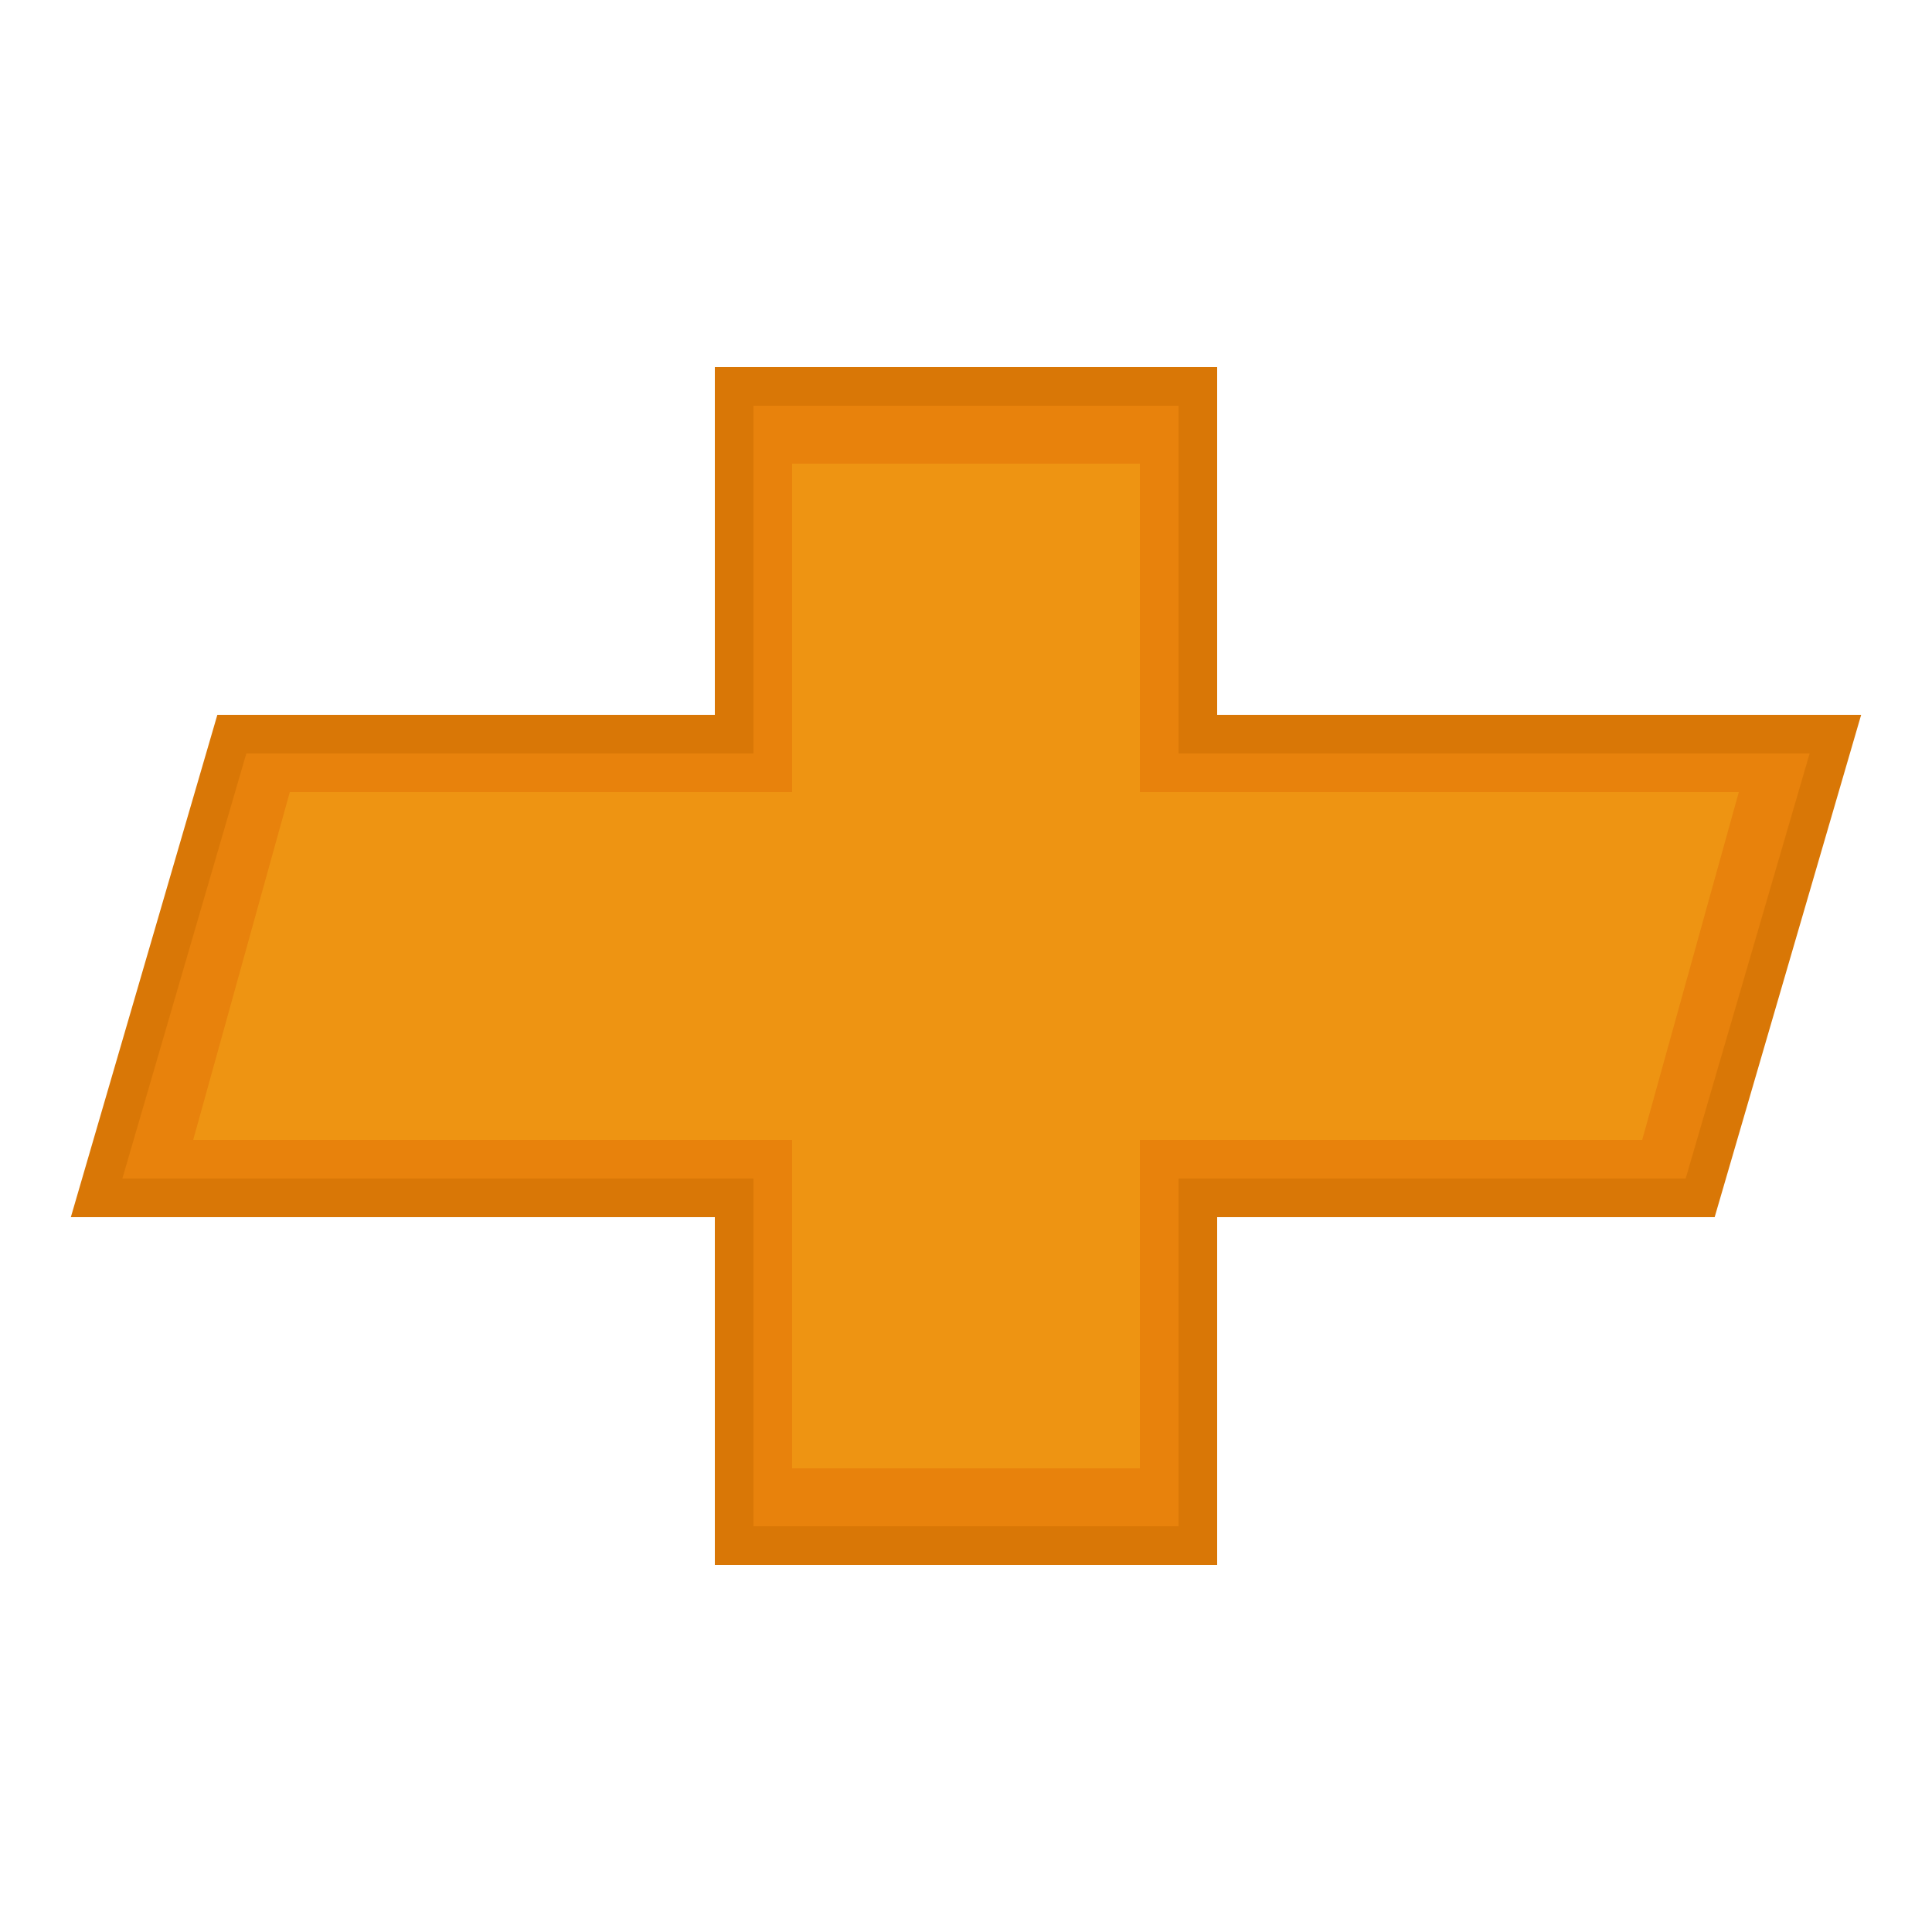
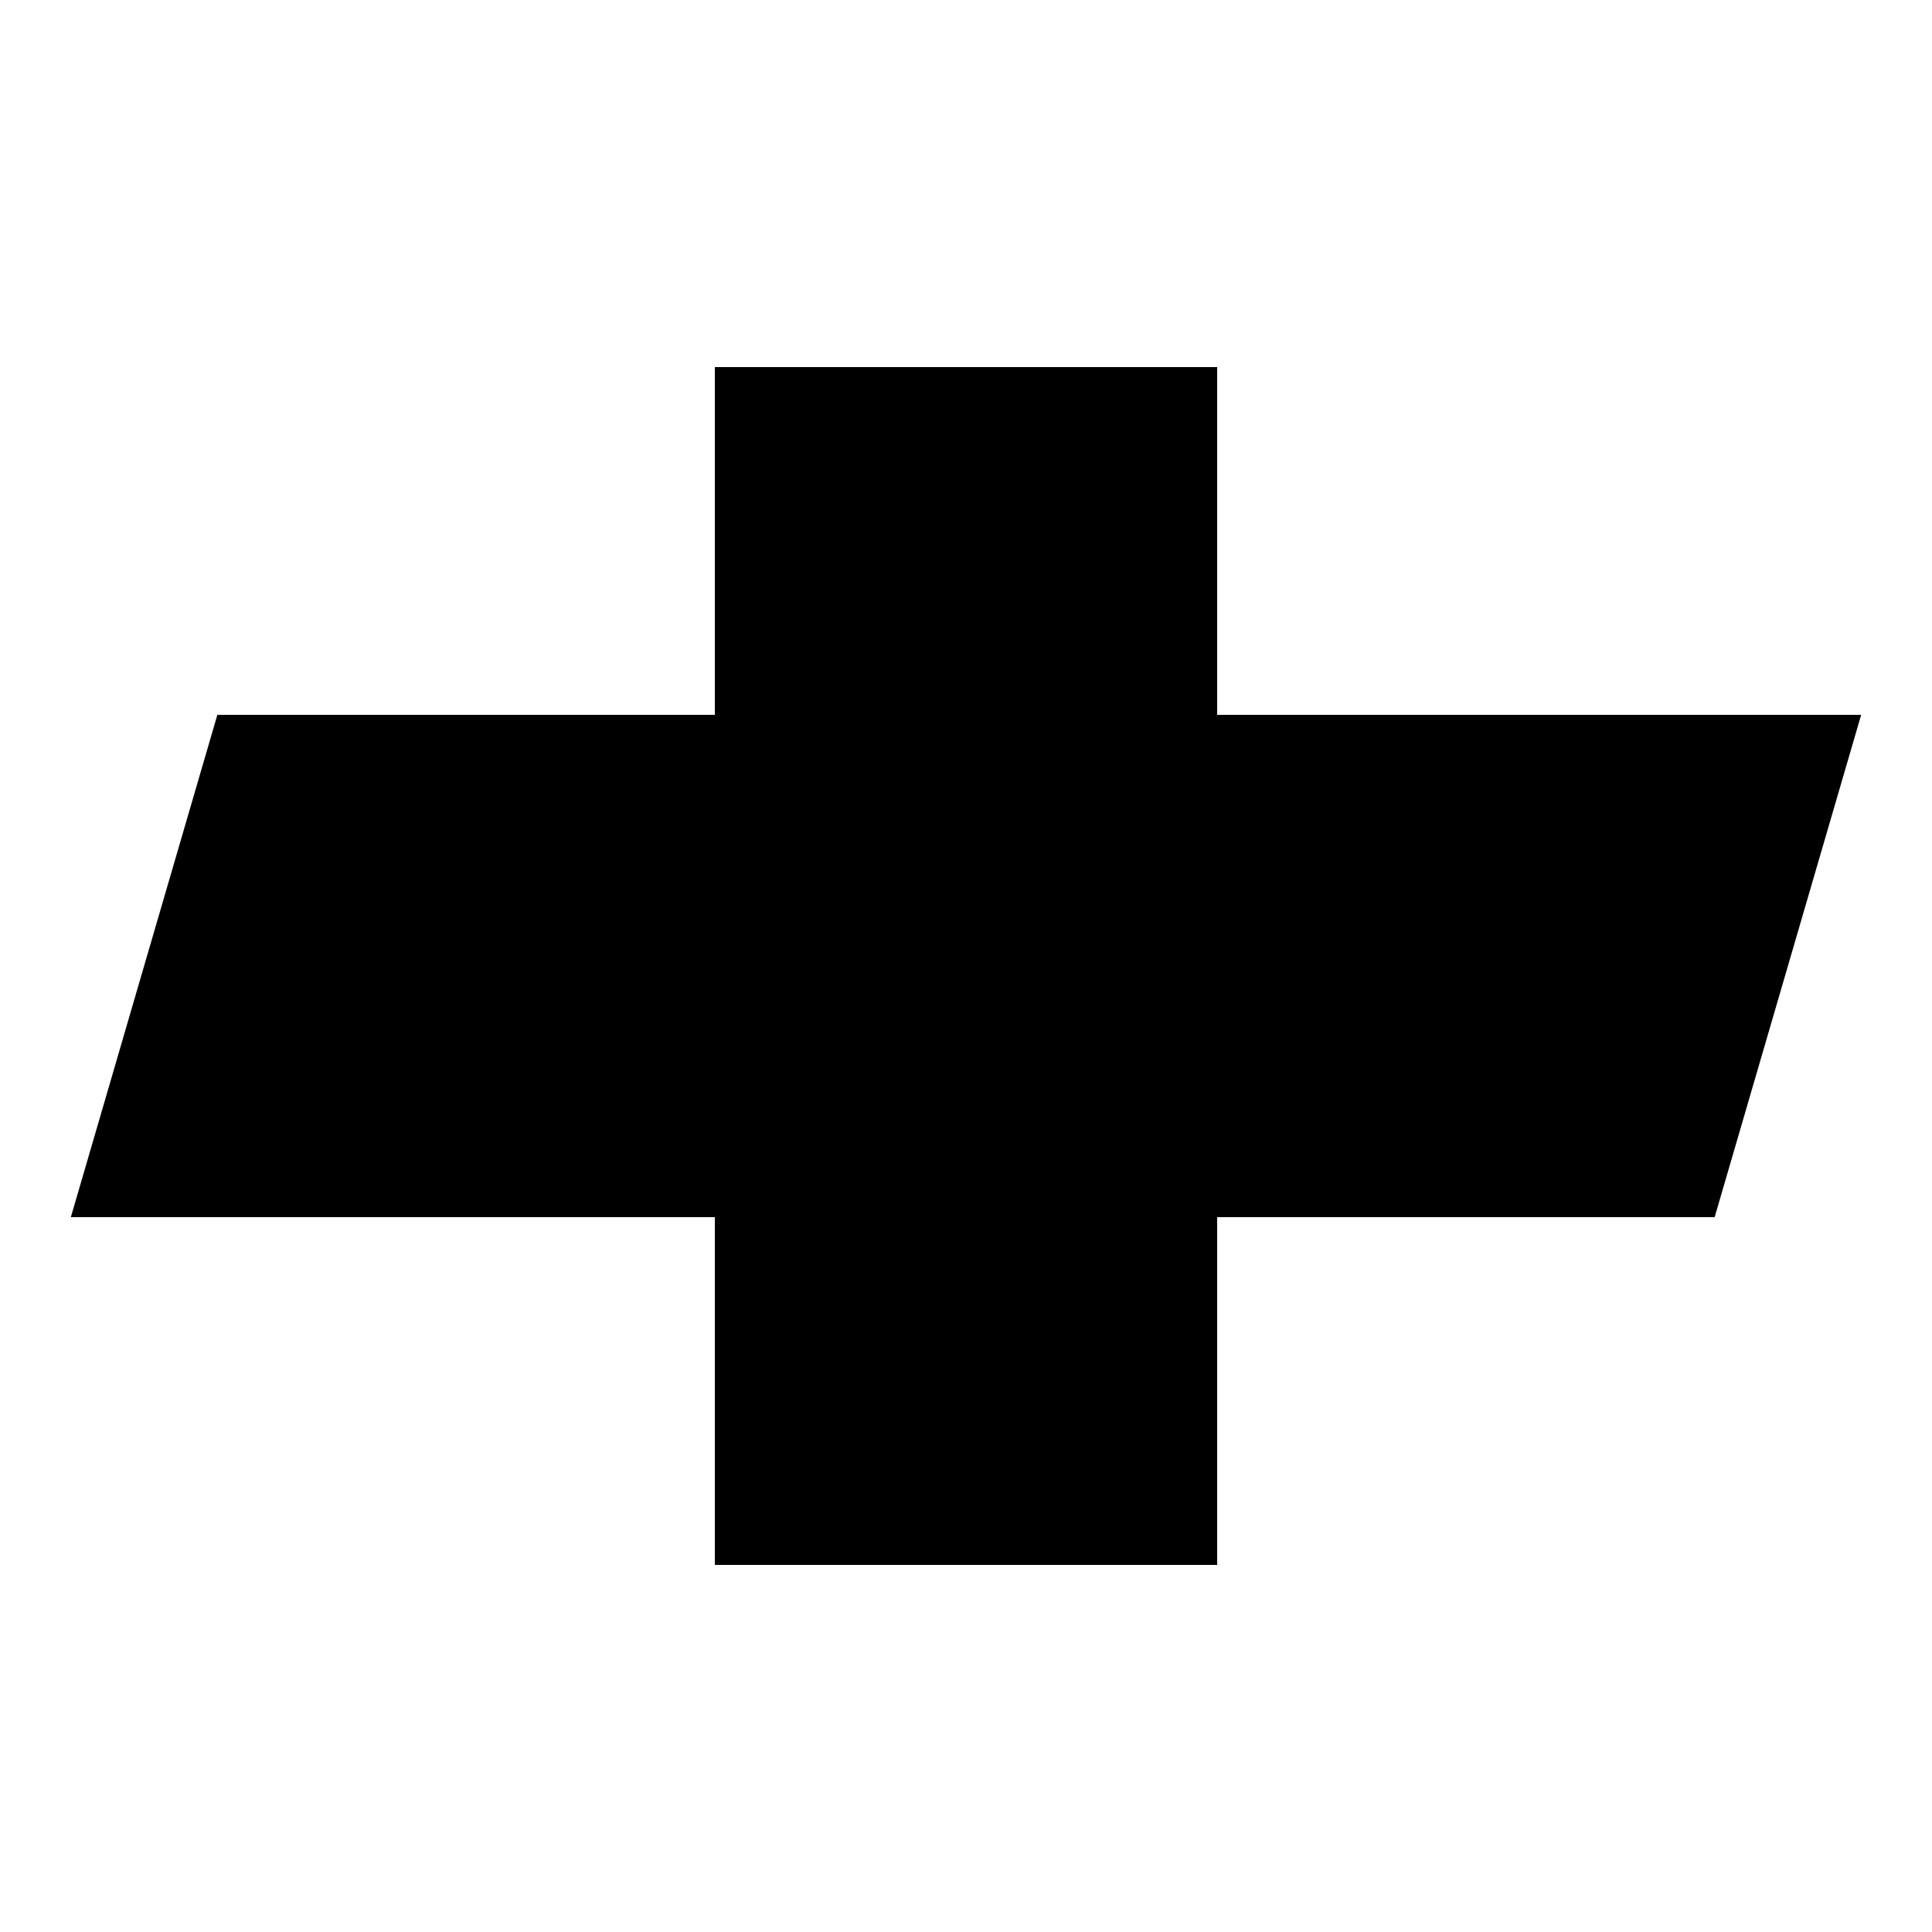
<svg xmlns="http://www.w3.org/2000/svg" viewBox="0 0 100 100" fill="none">
-   <path d="M38 20H62V38H95L88 62H62V80H38V62H5L12 38H38V20Z" fill="#E8820C" stroke="#D97706" stroke-width="2" />
-   <path d="M41 24H59V41H90L85 59H59V76H41V59H10L15 41H41V24Z" fill="#FBBF24" fill-opacity="0.3" />
+   <path d="M38 20H62V38H95L88 62H62V80H38V62H5L12 38H38V20Z" fill="currentColor" stroke="currentColor" stroke-width="2" />
+   <path d="M41 24H59V41H90L85 59H59V76H41V59H10L15 41H41V24Z" fill="currentColor" fill-opacity="0.3" />
</svg>
